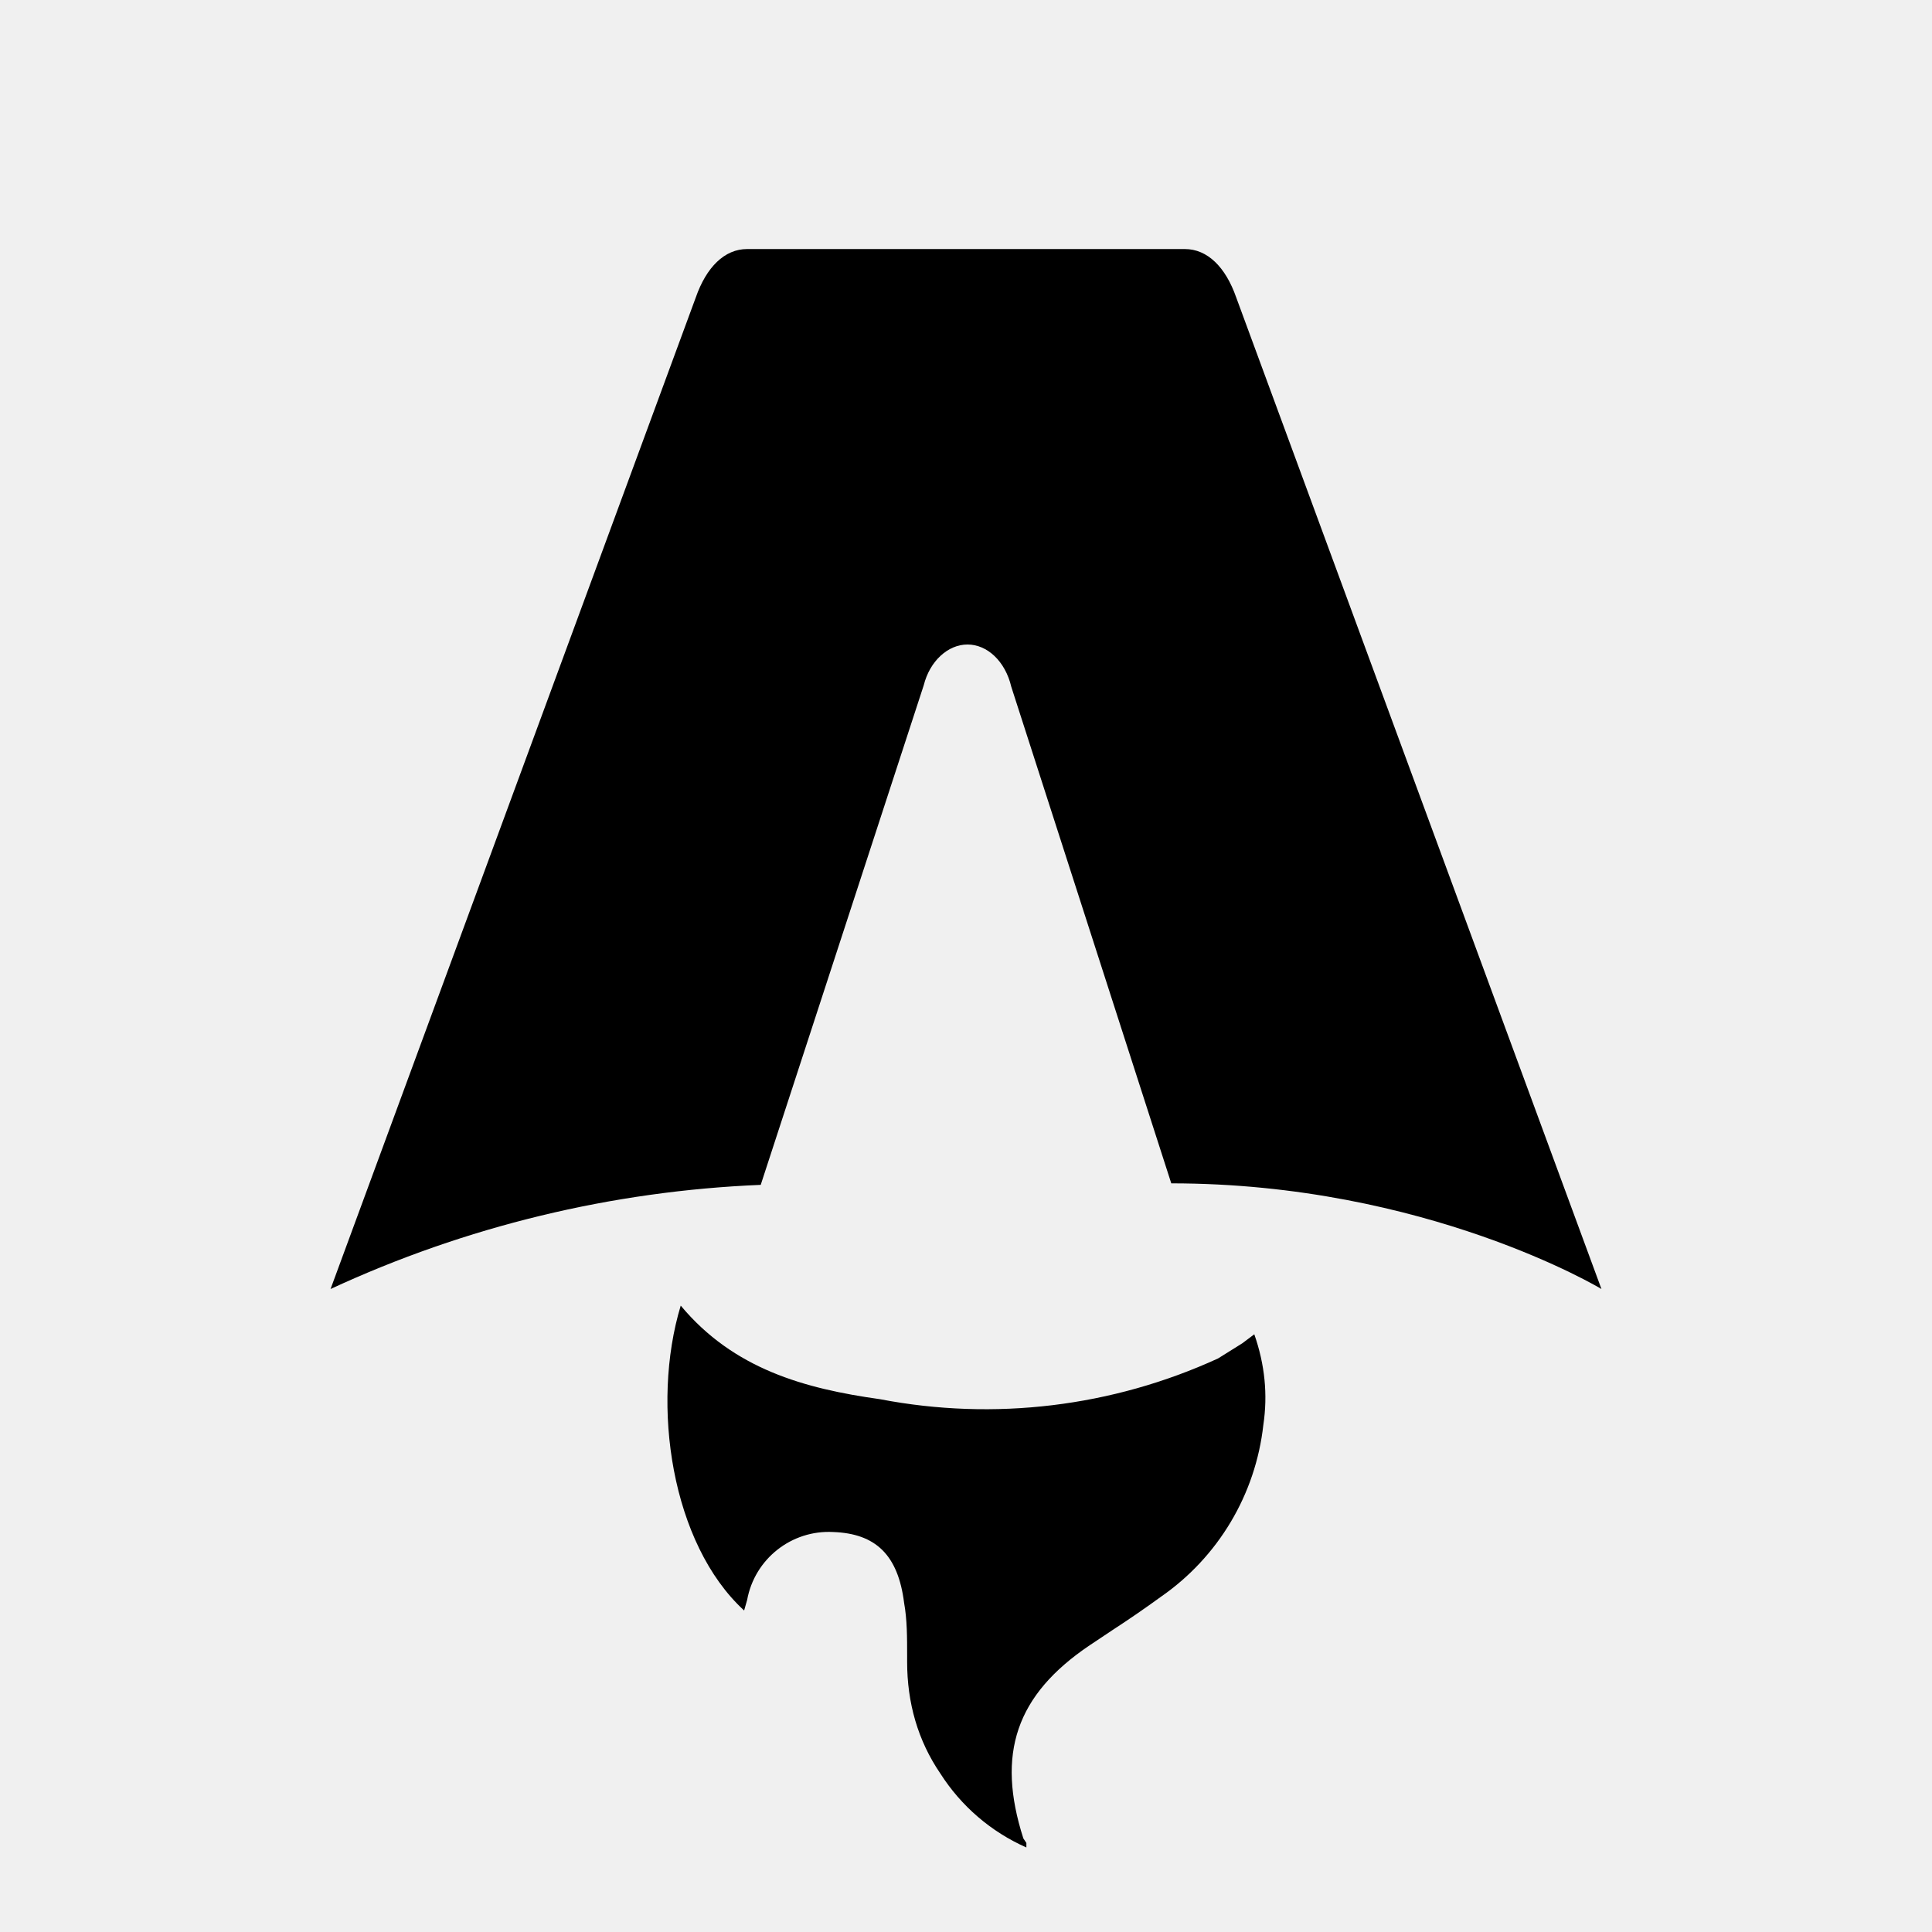
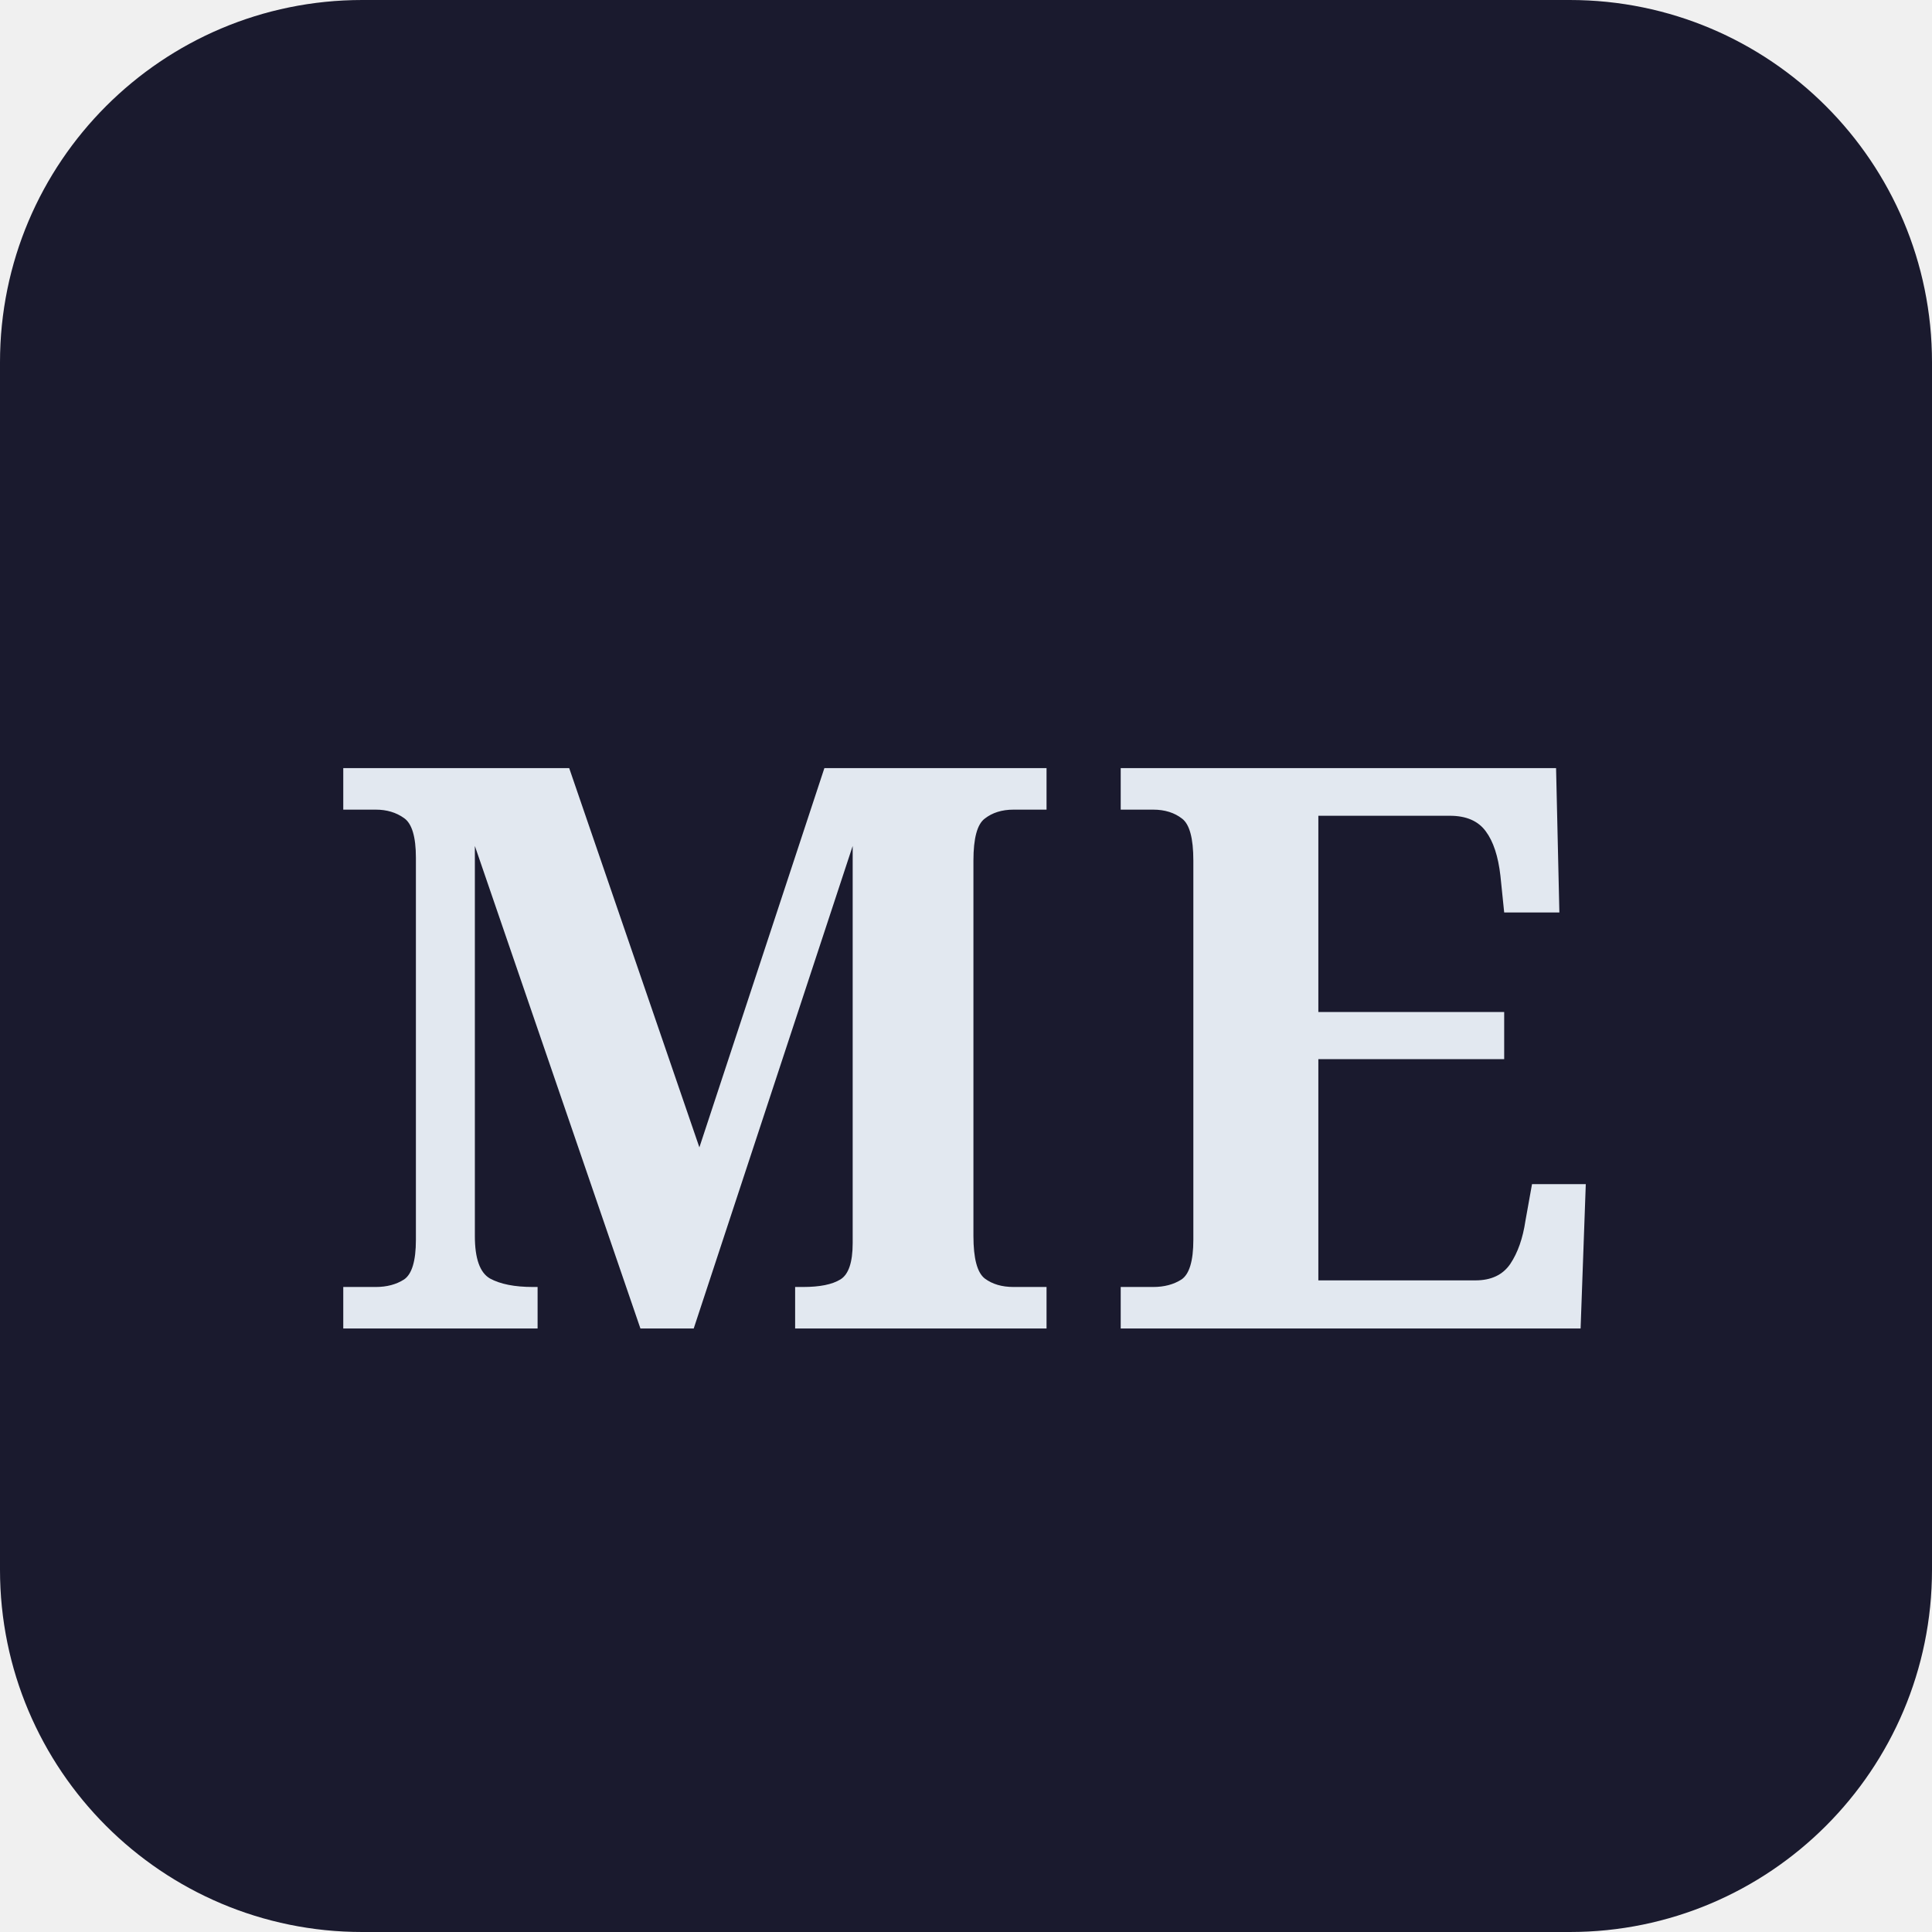
- <svg xmlns="http://www.w3.org/2000/svg" fill="none" viewBox="0 0 128 128">
-   <path d="M50.4 78.5a75.1 75.1 0 0 0-28.5 6.9l24.2-65.7c.7-2 1.9-3.2 3.4-3.2h29c1.5 0 2.7 1.2 3.4 3.2l24.2 65.7s-11.6-7-28.5-7L67 45.5c-.4-1.7-1.6-2.8-2.9-2.8-1.3 0-2.5 1.1-2.9 2.7L50.4 78.5Zm-1.1 28.2Zm-4.2-20.2c-2 6.6-.6 15.8 4.2 20.2a17.5 17.5 0 0 1 .2-.7 5.5 5.5 0 0 1 5.7-4.5c2.8.1 4.3 1.5 4.7 4.7.2 1.1.2 2.3.2 3.5v.4c0 2.7.7 5.2 2.2 7.4a13 13 0 0 0 5.7 4.9v-.3l-.2-.3c-1.8-5.6-.5-9.5 4.4-12.8l1.5-1a73 73 0 0 0 3.2-2.2 16 16 0 0 0 6.8-11.4c.3-2 .1-4-.6-6l-.8.6-1.6 1a37 37 0 0 1-22.4 2.7c-5-.7-9.7-2-13.2-6.2Z" />
-   <style>
-         path { fill: #000; }
-         @media (prefers-color-scheme: dark) {
-             path { fill: #FFF; }
-         }
-     </style>
+ <svg xmlns="http://www.w3.org/2000/svg" viewBox="0 0 64 64">
+   <rect width="64" height="64" rx="12" fill="#1a1a2e" />
+   <text x="50%" y="53%" dominant-baseline="central" text-anchor="middle" font-family="Georgia, serif" font-size="26" font-weight="700" letter-spacing="1" fill="#e2e8f0">ME</text>
</svg>
